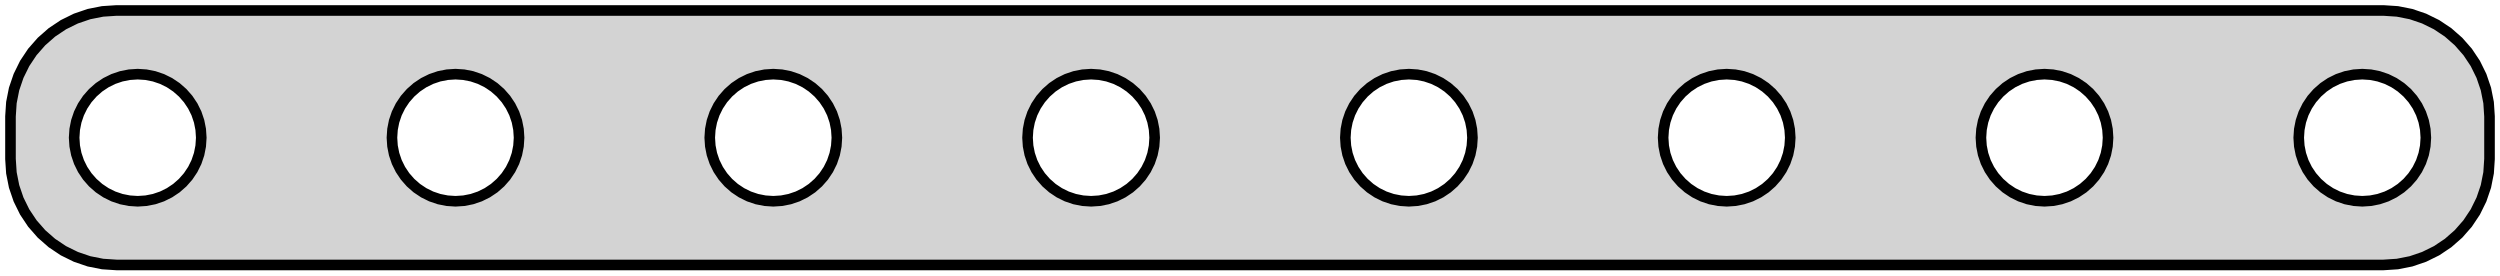
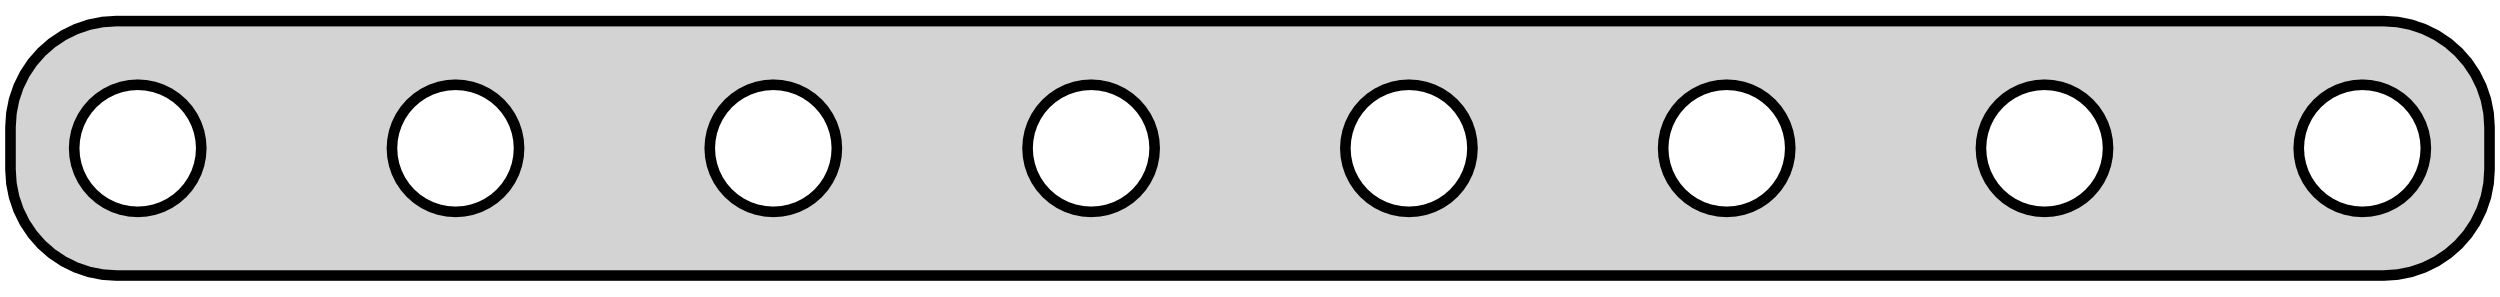
- <svg xmlns="http://www.w3.org/2000/svg" width="118mm" height="13mm" viewBox="1 -14 118 13" version="1.1">
-   <path d=" M 114.158,-1.538 L 114.799,-1.665 L 115.418,-1.876 L 116.005,-2.165 L 116.549,-2.528 L 117.041,-2.959  L 117.472,-3.451 L 117.835,-3.995 L 118.124,-4.582 L 118.335,-5.201 L 118.462,-5.842 L 118.505,-6.495  L 118.505,-8.505 L 118.462,-9.158 L 118.335,-9.799 L 118.124,-10.418 L 117.835,-11.005 L 117.472,-11.549  L 117.041,-12.04 L 116.549,-12.472 L 116.005,-12.835 L 115.418,-13.124 L 114.799,-13.335 L 114.158,-13.462  L 113.505,-13.505 L 6.495,-13.505 L 5.842,-13.462 L 5.201,-13.335 L 4.582,-13.124 L 3.995,-12.835  L 3.451,-12.472 L 2.959,-12.04 L 2.528,-11.549 L 2.165,-11.005 L 1.876,-10.418 L 1.665,-9.799  L 1.538,-9.158 L 1.495,-8.505 L 1.495,-6.495 L 1.538,-5.842 L 1.665,-5.201 L 1.876,-4.582  L 2.165,-3.995 L 2.528,-3.451 L 2.959,-2.959 L 3.451,-2.528 L 3.995,-2.165 L 4.582,-1.876  L 5.201,-1.665 L 5.842,-1.538 L 6.495,-1.495 L 113.505,-1.495 z M 7.108,-4.526 L 6.724,-4.602 L 6.352,-4.728 L 6,-4.902 L 5.674,-5.12 L 5.379,-5.379  L 5.12,-5.674 L 4.902,-6 L 4.728,-6.352 L 4.602,-6.724 L 4.526,-7.108 L 4.5,-7.5  L 4.526,-7.892 L 4.602,-8.276 L 4.728,-8.648 L 4.902,-9 L 5.12,-9.326 L 5.379,-9.621  L 5.674,-9.88 L 6,-10.098 L 6.352,-10.272 L 6.724,-10.398 L 7.108,-10.474 L 7.5,-10.5  L 7.892,-10.474 L 8.276,-10.398 L 8.648,-10.272 L 9,-10.098 L 9.326,-9.88 L 9.621,-9.621  L 9.88,-9.326 L 10.098,-9 L 10.272,-8.648 L 10.398,-8.276 L 10.474,-7.892 L 10.5,-7.5  L 10.474,-7.108 L 10.398,-6.724 L 10.272,-6.352 L 10.098,-6 L 9.88,-5.674 L 9.621,-5.379  L 9.326,-5.12 L 9,-4.902 L 8.648,-4.728 L 8.276,-4.602 L 7.892,-4.526 L 7.5,-4.5  z M 22.108,-4.526 L 21.724,-4.602 L 21.352,-4.728 L 21,-4.902 L 20.674,-5.12 L 20.379,-5.379  L 20.12,-5.674 L 19.902,-6 L 19.728,-6.352 L 19.602,-6.724 L 19.526,-7.108 L 19.5,-7.5  L 19.526,-7.892 L 19.602,-8.276 L 19.728,-8.648 L 19.902,-9 L 20.12,-9.326 L 20.379,-9.621  L 20.674,-9.88 L 21,-10.098 L 21.352,-10.272 L 21.724,-10.398 L 22.108,-10.474 L 22.5,-10.5  L 22.892,-10.474 L 23.276,-10.398 L 23.648,-10.272 L 24,-10.098 L 24.326,-9.88 L 24.621,-9.621  L 24.88,-9.326 L 25.098,-9 L 25.272,-8.648 L 25.398,-8.276 L 25.474,-7.892 L 25.5,-7.5  L 25.474,-7.108 L 25.398,-6.724 L 25.272,-6.352 L 25.098,-6 L 24.88,-5.674 L 24.621,-5.379  L 24.326,-5.12 L 24,-4.902 L 23.648,-4.728 L 23.276,-4.602 L 22.892,-4.526 L 22.5,-4.5  z M 97.108,-4.526 L 96.724,-4.602 L 96.352,-4.728 L 96,-4.902 L 95.674,-5.12 L 95.379,-5.379  L 95.12,-5.674 L 94.902,-6 L 94.728,-6.352 L 94.602,-6.724 L 94.526,-7.108 L 94.5,-7.5  L 94.526,-7.892 L 94.602,-8.276 L 94.728,-8.648 L 94.902,-9 L 95.12,-9.326 L 95.379,-9.621  L 95.674,-9.88 L 96,-10.098 L 96.352,-10.272 L 96.724,-10.398 L 97.108,-10.474 L 97.5,-10.5  L 97.892,-10.474 L 98.276,-10.398 L 98.648,-10.272 L 99,-10.098 L 99.326,-9.88 L 99.621,-9.621  L 99.88,-9.326 L 100.098,-9 L 100.272,-8.648 L 100.398,-8.276 L 100.474,-7.892 L 100.5,-7.5  L 100.474,-7.108 L 100.398,-6.724 L 100.272,-6.352 L 100.098,-6 L 99.88,-5.674 L 99.621,-5.379  L 99.326,-5.12 L 99,-4.902 L 98.648,-4.728 L 98.276,-4.602 L 97.892,-4.526 L 97.5,-4.5  z M 112.108,-4.526 L 111.724,-4.602 L 111.352,-4.728 L 111,-4.902 L 110.674,-5.12 L 110.379,-5.379  L 110.12,-5.674 L 109.902,-6 L 109.728,-6.352 L 109.602,-6.724 L 109.526,-7.108 L 109.5,-7.5  L 109.526,-7.892 L 109.602,-8.276 L 109.728,-8.648 L 109.902,-9 L 110.12,-9.326 L 110.379,-9.621  L 110.674,-9.88 L 111,-10.098 L 111.352,-10.272 L 111.724,-10.398 L 112.108,-10.474 L 112.5,-10.5  L 112.892,-10.474 L 113.276,-10.398 L 113.648,-10.272 L 114,-10.098 L 114.326,-9.88 L 114.621,-9.621  L 114.88,-9.326 L 115.098,-9 L 115.272,-8.648 L 115.398,-8.276 L 115.474,-7.892 L 115.5,-7.5  L 115.474,-7.108 L 115.398,-6.724 L 115.272,-6.352 L 115.098,-6 L 114.88,-5.674 L 114.621,-5.379  L 114.326,-5.12 L 114,-4.902 L 113.648,-4.728 L 113.276,-4.602 L 112.892,-4.526 L 112.5,-4.5  z M 82.108,-4.526 L 81.724,-4.602 L 81.352,-4.728 L 81,-4.902 L 80.674,-5.12 L 80.379,-5.379  L 80.12,-5.674 L 79.902,-6 L 79.728,-6.352 L 79.602,-6.724 L 79.526,-7.108 L 79.5,-7.5  L 79.526,-7.892 L 79.602,-8.276 L 79.728,-8.648 L 79.902,-9 L 80.12,-9.326 L 80.379,-9.621  L 80.674,-9.88 L 81,-10.098 L 81.352,-10.272 L 81.724,-10.398 L 82.108,-10.474 L 82.5,-10.5  L 82.892,-10.474 L 83.276,-10.398 L 83.648,-10.272 L 84,-10.098 L 84.326,-9.88 L 84.621,-9.621  L 84.88,-9.326 L 85.098,-9 L 85.272,-8.648 L 85.398,-8.276 L 85.474,-7.892 L 85.5,-7.5  L 85.474,-7.108 L 85.398,-6.724 L 85.272,-6.352 L 85.098,-6 L 84.88,-5.674 L 84.621,-5.379  L 84.326,-5.12 L 84,-4.902 L 83.648,-4.728 L 83.276,-4.602 L 82.892,-4.526 L 82.5,-4.5  z M 52.108,-4.526 L 51.724,-4.602 L 51.352,-4.728 L 51,-4.902 L 50.674,-5.12 L 50.379,-5.379  L 50.12,-5.674 L 49.902,-6 L 49.728,-6.352 L 49.602,-6.724 L 49.526,-7.108 L 49.5,-7.5  L 49.526,-7.892 L 49.602,-8.276 L 49.728,-8.648 L 49.902,-9 L 50.12,-9.326 L 50.379,-9.621  L 50.674,-9.88 L 51,-10.098 L 51.352,-10.272 L 51.724,-10.398 L 52.108,-10.474 L 52.5,-10.5  L 52.892,-10.474 L 53.276,-10.398 L 53.648,-10.272 L 54,-10.098 L 54.326,-9.88 L 54.621,-9.621  L 54.88,-9.326 L 55.098,-9 L 55.272,-8.648 L 55.398,-8.276 L 55.474,-7.892 L 55.5,-7.5  L 55.474,-7.108 L 55.398,-6.724 L 55.272,-6.352 L 55.098,-6 L 54.88,-5.674 L 54.621,-5.379  L 54.326,-5.12 L 54,-4.902 L 53.648,-4.728 L 53.276,-4.602 L 52.892,-4.526 L 52.5,-4.5  z M 37.108,-4.526 L 36.724,-4.602 L 36.352,-4.728 L 36,-4.902 L 35.674,-5.12 L 35.379,-5.379  L 35.12,-5.674 L 34.902,-6 L 34.728,-6.352 L 34.602,-6.724 L 34.526,-7.108 L 34.5,-7.5  L 34.526,-7.892 L 34.602,-8.276 L 34.728,-8.648 L 34.902,-9 L 35.12,-9.326 L 35.379,-9.621  L 35.674,-9.88 L 36,-10.098 L 36.352,-10.272 L 36.724,-10.398 L 37.108,-10.474 L 37.5,-10.5  L 37.892,-10.474 L 38.276,-10.398 L 38.648,-10.272 L 39,-10.098 L 39.326,-9.88 L 39.621,-9.621  L 39.88,-9.326 L 40.098,-9 L 40.272,-8.648 L 40.398,-8.276 L 40.474,-7.892 L 40.5,-7.5  L 40.474,-7.108 L 40.398,-6.724 L 40.272,-6.352 L 40.098,-6 L 39.88,-5.674 L 39.621,-5.379  L 39.326,-5.12 L 39,-4.902 L 38.648,-4.728 L 38.276,-4.602 L 37.892,-4.526 L 37.5,-4.5  z M 67.108,-4.526 L 66.724,-4.602 L 66.352,-4.728 L 66,-4.902 L 65.674,-5.12 L 65.379,-5.379  L 65.12,-5.674 L 64.902,-6 L 64.728,-6.352 L 64.602,-6.724 L 64.526,-7.108 L 64.5,-7.5  L 64.526,-7.892 L 64.602,-8.276 L 64.728,-8.648 L 64.902,-9 L 65.12,-9.326 L 65.379,-9.621  L 65.674,-9.88 L 66,-10.098 L 66.352,-10.272 L 66.724,-10.398 L 67.108,-10.474 L 67.5,-10.5  L 67.892,-10.474 L 68.276,-10.398 L 68.648,-10.272 L 69,-10.098 L 69.326,-9.88 L 69.621,-9.621  L 69.88,-9.326 L 70.098,-9 L 70.272,-8.648 L 70.398,-8.276 L 70.474,-7.892 L 70.5,-7.5  L 70.474,-7.108 L 70.398,-6.724 L 70.272,-6.352 L 70.098,-6 L 69.88,-5.674 L 69.621,-5.379  L 69.326,-5.12 L 69,-4.902 L 68.648,-4.728 L 68.276,-4.602 L 67.892,-4.526 L 67.5,-4.5  z " stroke="black" fill="lightgray" stroke-width="0.5" />
+ <svg xmlns="http://www.w3.org/2000/svg" width="118mm" height="14mm" viewBox="-59 -7 118 14" version="1.1">
+   <path d=" M 54.158,5.962 L 54.799,5.835 L 55.418,5.624 L 56.005,5.335 L 56.549,4.972 L 57.041,4.541  L 57.472,4.049 L 57.835,3.505 L 58.124,2.918 L 58.335,2.299 L 58.462,1.658 L 58.505,1.005  L 58.505,-1.005 L 58.462,-1.658 L 58.335,-2.299 L 58.124,-2.918 L 57.835,-3.505 L 57.472,-4.049  L 57.041,-4.541 L 56.549,-4.972 L 56.005,-5.335 L 55.418,-5.624 L 54.799,-5.835 L 54.158,-5.962  L 53.505,-6.005 L -53.505,-6.005 L -54.158,-5.962 L -54.799,-5.835 L -55.418,-5.624 L -56.005,-5.335  L -56.549,-4.972 L -57.041,-4.541 L -57.472,-4.049 L -57.835,-3.505 L -58.124,-2.918 L -58.335,-2.299  L -58.462,-1.658 L -58.505,-1.005 L -58.505,1.005 L -58.462,1.658 L -58.335,2.299 L -58.124,2.918  L -57.835,3.505 L -57.472,4.049 L -57.041,4.541 L -56.549,4.972 L -56.005,5.335 L -55.418,5.624  L -54.799,5.835 L -54.158,5.962 L -53.505,6.005 L 53.505,6.005 z M -52.892,2.974 L -53.276,2.898 L -53.648,2.772 L -54,2.598 L -54.326,2.38 L -54.621,2.121  L -54.88,1.826 L -55.098,1.5 L -55.272,1.148 L -55.398,0.776 L -55.474,0.392 L -55.5,-0  L -55.474,-0.392 L -55.398,-0.776 L -55.272,-1.148 L -55.098,-1.5 L -54.88,-1.826 L -54.621,-2.121  L -54.326,-2.38 L -54,-2.598 L -53.648,-2.772 L -53.276,-2.898 L -52.892,-2.974 L -52.5,-3  L -52.108,-2.974 L -51.724,-2.898 L -51.352,-2.772 L -51,-2.598 L -50.674,-2.38 L -50.379,-2.121  L -50.12,-1.826 L -49.902,-1.5 L -49.728,-1.148 L -49.602,-0.776 L -49.526,-0.392 L -49.5,-0  L -49.526,0.392 L -49.602,0.776 L -49.728,1.148 L -49.902,1.5 L -50.12,1.826 L -50.379,2.121  L -50.674,2.38 L -51,2.598 L -51.352,2.772 L -51.724,2.898 L -52.108,2.974 L -52.5,3  z M -37.892,2.974 L -38.276,2.898 L -38.648,2.772 L -39,2.598 L -39.326,2.38 L -39.621,2.121  L -39.88,1.826 L -40.098,1.5 L -40.272,1.148 L -40.398,0.776 L -40.474,0.392 L -40.5,-0  L -40.474,-0.392 L -40.398,-0.776 L -40.272,-1.148 L -40.098,-1.5 L -39.88,-1.826 L -39.621,-2.121  L -39.326,-2.38 L -39,-2.598 L -38.648,-2.772 L -38.276,-2.898 L -37.892,-2.974 L -37.5,-3  L -37.108,-2.974 L -36.724,-2.898 L -36.352,-2.772 L -36,-2.598 L -35.674,-2.38 L -35.379,-2.121  L -35.12,-1.826 L -34.902,-1.5 L -34.728,-1.148 L -34.602,-0.776 L -34.526,-0.392 L -34.5,-0  L -34.526,0.392 L -34.602,0.776 L -34.728,1.148 L -34.902,1.5 L -35.12,1.826 L -35.379,2.121  L -35.674,2.38 L -36,2.598 L -36.352,2.772 L -36.724,2.898 L -37.108,2.974 L -37.5,3  z M 37.108,2.974 L 36.724,2.898 L 36.352,2.772 L 36,2.598 L 35.674,2.38 L 35.379,2.121  L 35.12,1.826 L 34.902,1.5 L 34.728,1.148 L 34.602,0.776 L 34.526,0.392 L 34.5,-0  L 34.526,-0.392 L 34.602,-0.776 L 34.728,-1.148 L 34.902,-1.5 L 35.12,-1.826 L 35.379,-2.121  L 35.674,-2.38 L 36,-2.598 L 36.352,-2.772 L 36.724,-2.898 L 37.108,-2.974 L 37.5,-3  L 37.892,-2.974 L 38.276,-2.898 L 38.648,-2.772 L 39,-2.598 L 39.326,-2.38 L 39.621,-2.121  L 39.88,-1.826 L 40.098,-1.5 L 40.272,-1.148 L 40.398,-0.776 L 40.474,-0.392 L 40.5,-0  L 40.474,0.392 L 40.398,0.776 L 40.272,1.148 L 40.098,1.5 L 39.88,1.826 L 39.621,2.121  L 39.326,2.38 L 39,2.598 L 38.648,2.772 L 38.276,2.898 L 37.892,2.974 L 37.5,3  z M 52.108,2.974 L 51.724,2.898 L 51.352,2.772 L 51,2.598 L 50.674,2.38 L 50.379,2.121  L 50.12,1.826 L 49.902,1.5 L 49.728,1.148 L 49.602,0.776 L 49.526,0.392 L 49.5,-0  L 49.526,-0.392 L 49.602,-0.776 L 49.728,-1.148 L 49.902,-1.5 L 50.12,-1.826 L 50.379,-2.121  L 50.674,-2.38 L 51,-2.598 L 51.352,-2.772 L 51.724,-2.898 L 52.108,-2.974 L 52.5,-3  L 52.892,-2.974 L 53.276,-2.898 L 53.648,-2.772 L 54,-2.598 L 54.326,-2.38 L 54.621,-2.121  L 54.88,-1.826 L 55.098,-1.5 L 55.272,-1.148 L 55.398,-0.776 L 55.474,-0.392 L 55.5,-0  L 55.474,0.392 L 55.398,0.776 L 55.272,1.148 L 55.098,1.5 L 54.88,1.826 L 54.621,2.121  L 54.326,2.38 L 54,2.598 L 53.648,2.772 L 53.276,2.898 L 52.892,2.974 L 52.5,3  z M 22.108,2.974 L 21.724,2.898 L 21.352,2.772 L 21,2.598 L 20.674,2.38 L 20.379,2.121  L 20.12,1.826 L 19.902,1.5 L 19.728,1.148 L 19.602,0.776 L 19.526,0.392 L 19.5,-0  L 19.526,-0.392 L 19.602,-0.776 L 19.728,-1.148 L 19.902,-1.5 L 20.12,-1.826 L 20.379,-2.121  L 20.674,-2.38 L 21,-2.598 L 21.352,-2.772 L 21.724,-2.898 L 22.108,-2.974 L 22.5,-3  L 22.892,-2.974 L 23.276,-2.898 L 23.648,-2.772 L 24,-2.598 L 24.326,-2.38 L 24.621,-2.121  L 24.88,-1.826 L 25.098,-1.5 L 25.272,-1.148 L 25.398,-0.776 L 25.474,-0.392 L 25.5,-0  L 25.474,0.392 L 25.398,0.776 L 25.272,1.148 L 25.098,1.5 L 24.88,1.826 L 24.621,2.121  L 24.326,2.38 L 24,2.598 L 23.648,2.772 L 23.276,2.898 L 22.892,2.974 L 22.5,3  z M -7.892,2.974 L -8.276,2.898 L -8.648,2.772 L -9,2.598 L -9.326,2.38 L -9.621,2.121  L -9.88,1.826 L -10.098,1.5 L -10.272,1.148 L -10.398,0.776 L -10.474,0.392 L -10.5,-0  L -10.474,-0.392 L -10.398,-0.776 L -10.272,-1.148 L -10.098,-1.5 L -9.88,-1.826 L -9.621,-2.121  L -9.326,-2.38 L -9,-2.598 L -8.648,-2.772 L -8.276,-2.898 L -7.892,-2.974 L -7.5,-3  L -7.108,-2.974 L -6.724,-2.898 L -6.352,-2.772 L -6,-2.598 L -5.674,-2.38 L -5.379,-2.121  L -5.12,-1.826 L -4.902,-1.5 L -4.728,-1.148 L -4.602,-0.776 L -4.526,-0.392 L -4.5,-0  L -4.526,0.392 L -4.602,0.776 L -4.728,1.148 L -4.902,1.5 L -5.12,1.826 L -5.379,2.121  L -5.674,2.38 L -6,2.598 L -6.352,2.772 L -6.724,2.898 L -7.108,2.974 L -7.5,3  z M -22.892,2.974 L -23.276,2.898 L -23.648,2.772 L -24,2.598 L -24.326,2.38 L -24.621,2.121  L -24.88,1.826 L -25.098,1.5 L -25.272,1.148 L -25.398,0.776 L -25.474,0.392 L -25.5,-0  L -25.474,-0.392 L -25.398,-0.776 L -25.272,-1.148 L -25.098,-1.5 L -24.88,-1.826 L -24.621,-2.121  L -24.326,-2.38 L -24,-2.598 L -23.648,-2.772 L -23.276,-2.898 L -22.892,-2.974 L -22.5,-3  L -22.108,-2.974 L -21.724,-2.898 L -21.352,-2.772 L -21,-2.598 L -20.674,-2.38 L -20.379,-2.121  L -20.12,-1.826 L -19.902,-1.5 L -19.728,-1.148 L -19.602,-0.776 L -19.526,-0.392 L -19.5,-0  L -19.526,0.392 L -19.602,0.776 L -19.728,1.148 L -19.902,1.5 L -20.12,1.826 L -20.379,2.121  L -20.674,2.38 L -21,2.598 L -21.352,2.772 L -21.724,2.898 L -22.108,2.974 L -22.5,3  z M 7.108,2.974 L 6.724,2.898 L 6.352,2.772 L 6,2.598 L 5.674,2.38 L 5.379,2.121  L 5.12,1.826 L 4.902,1.5 L 4.728,1.148 L 4.602,0.776 L 4.526,0.392 L 4.5,-0  L 4.526,-0.392 L 4.602,-0.776 L 4.728,-1.148 L 4.902,-1.5 L 5.12,-1.826 L 5.379,-2.121  L 5.674,-2.38 L 6,-2.598 L 6.352,-2.772 L 6.724,-2.898 L 7.108,-2.974 L 7.5,-3  L 7.892,-2.974 L 8.276,-2.898 L 8.648,-2.772 L 9,-2.598 L 9.326,-2.38 L 9.621,-2.121  L 9.88,-1.826 L 10.098,-1.5 L 10.272,-1.148 L 10.398,-0.776 L 10.474,-0.392 L 10.5,-0  L 10.474,0.392 L 10.398,0.776 L 10.272,1.148 L 10.098,1.5 L 9.88,1.826 L 9.621,2.121  L 9.326,2.38 L 9,2.598 L 8.648,2.772 L 8.276,2.898 L 7.892,2.974 L 7.5,3  z " stroke="black" fill="lightgray" stroke-width="0.5" />
</svg>
